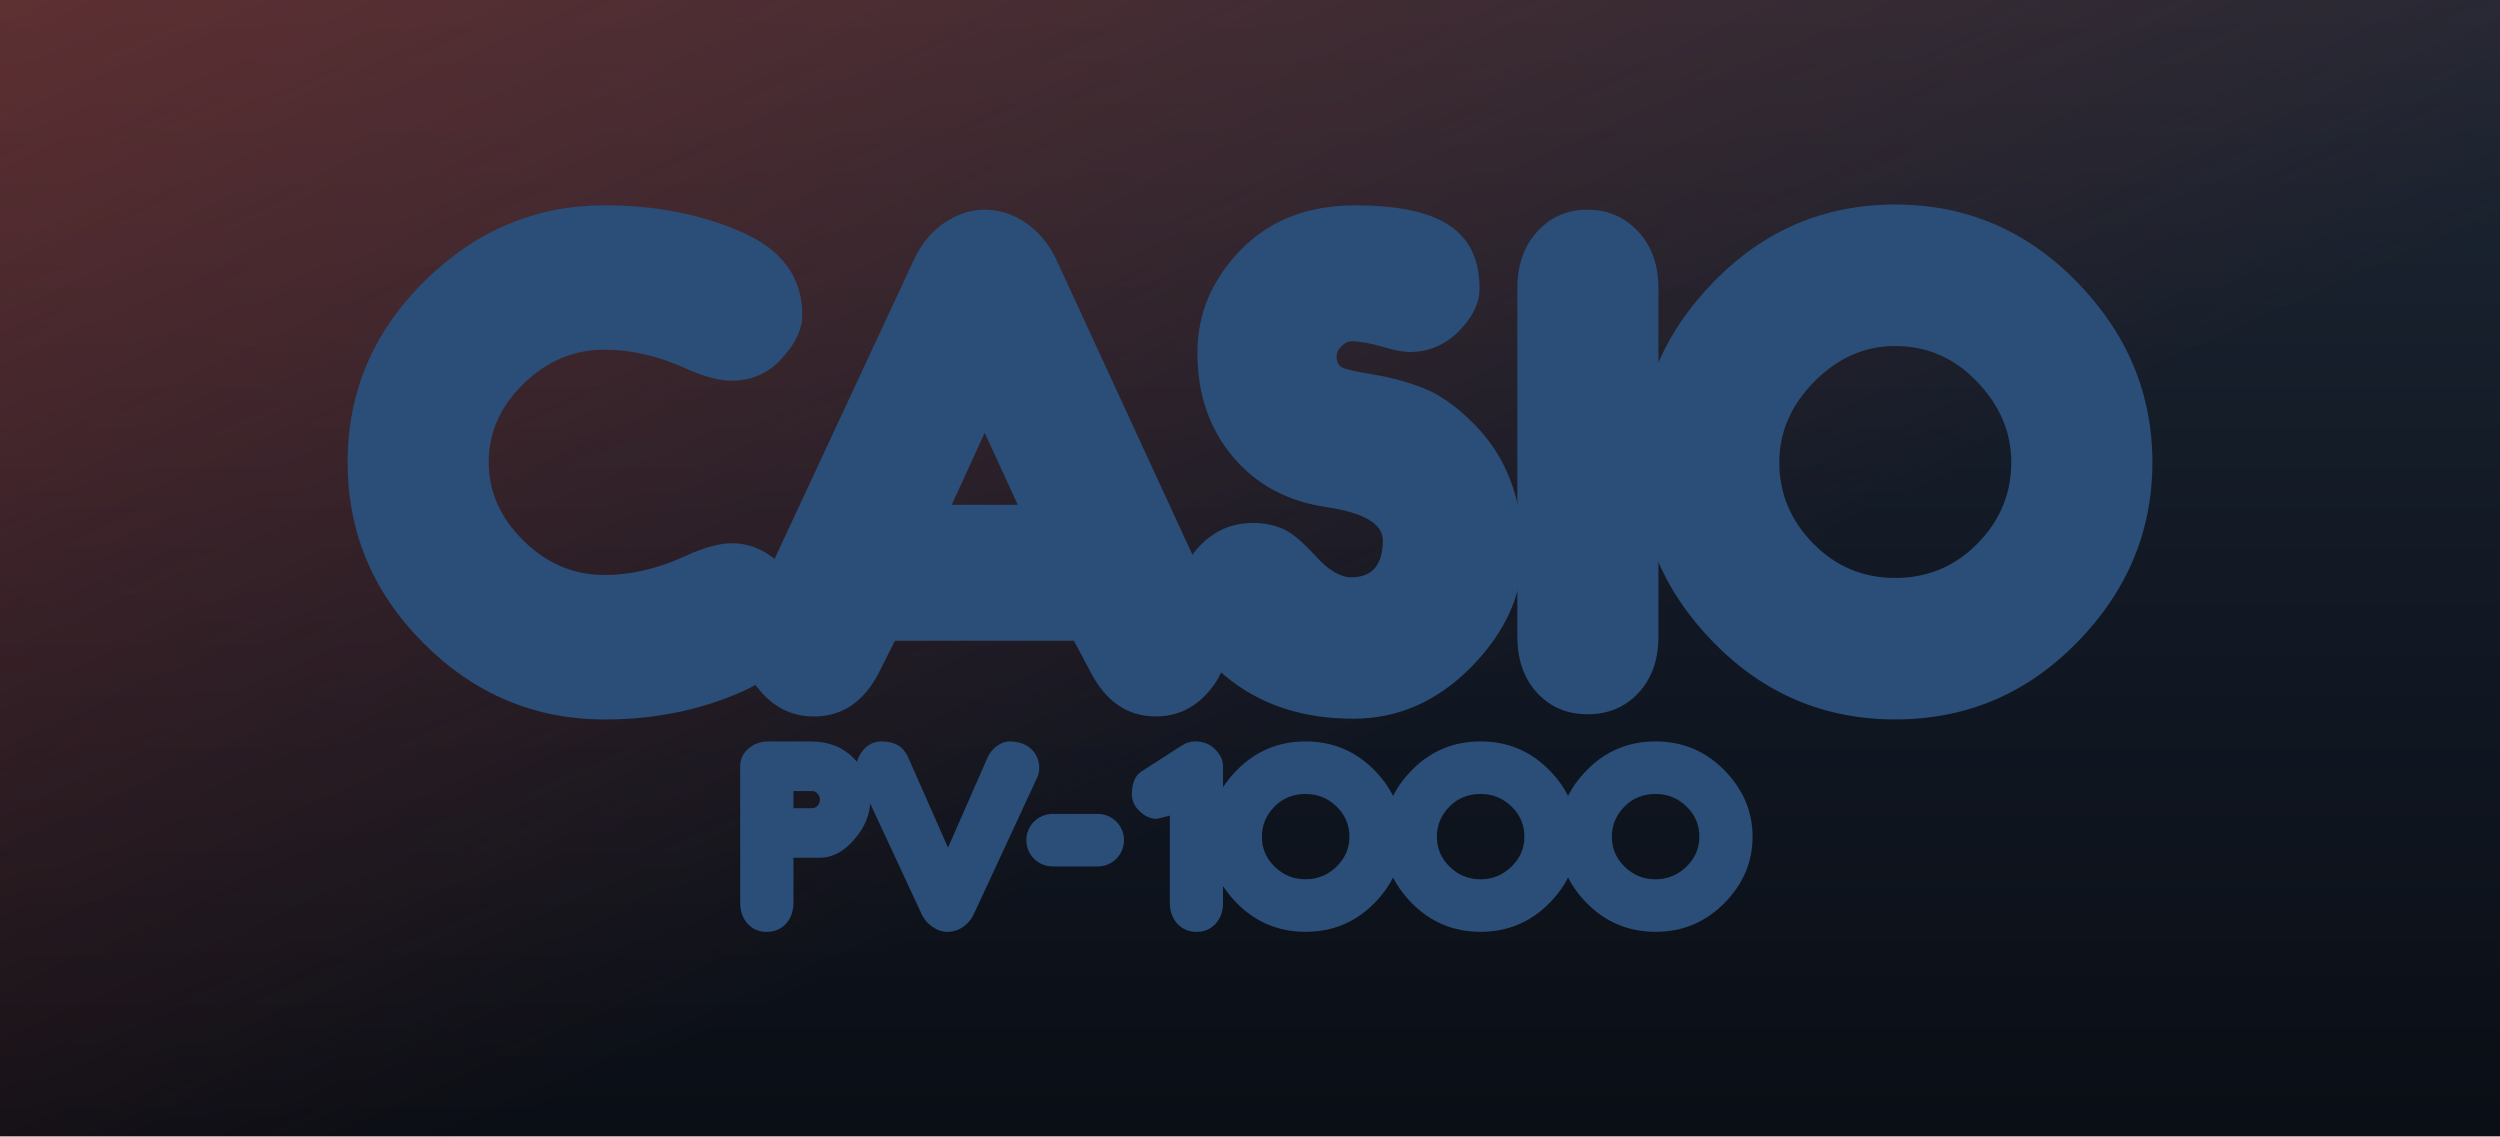
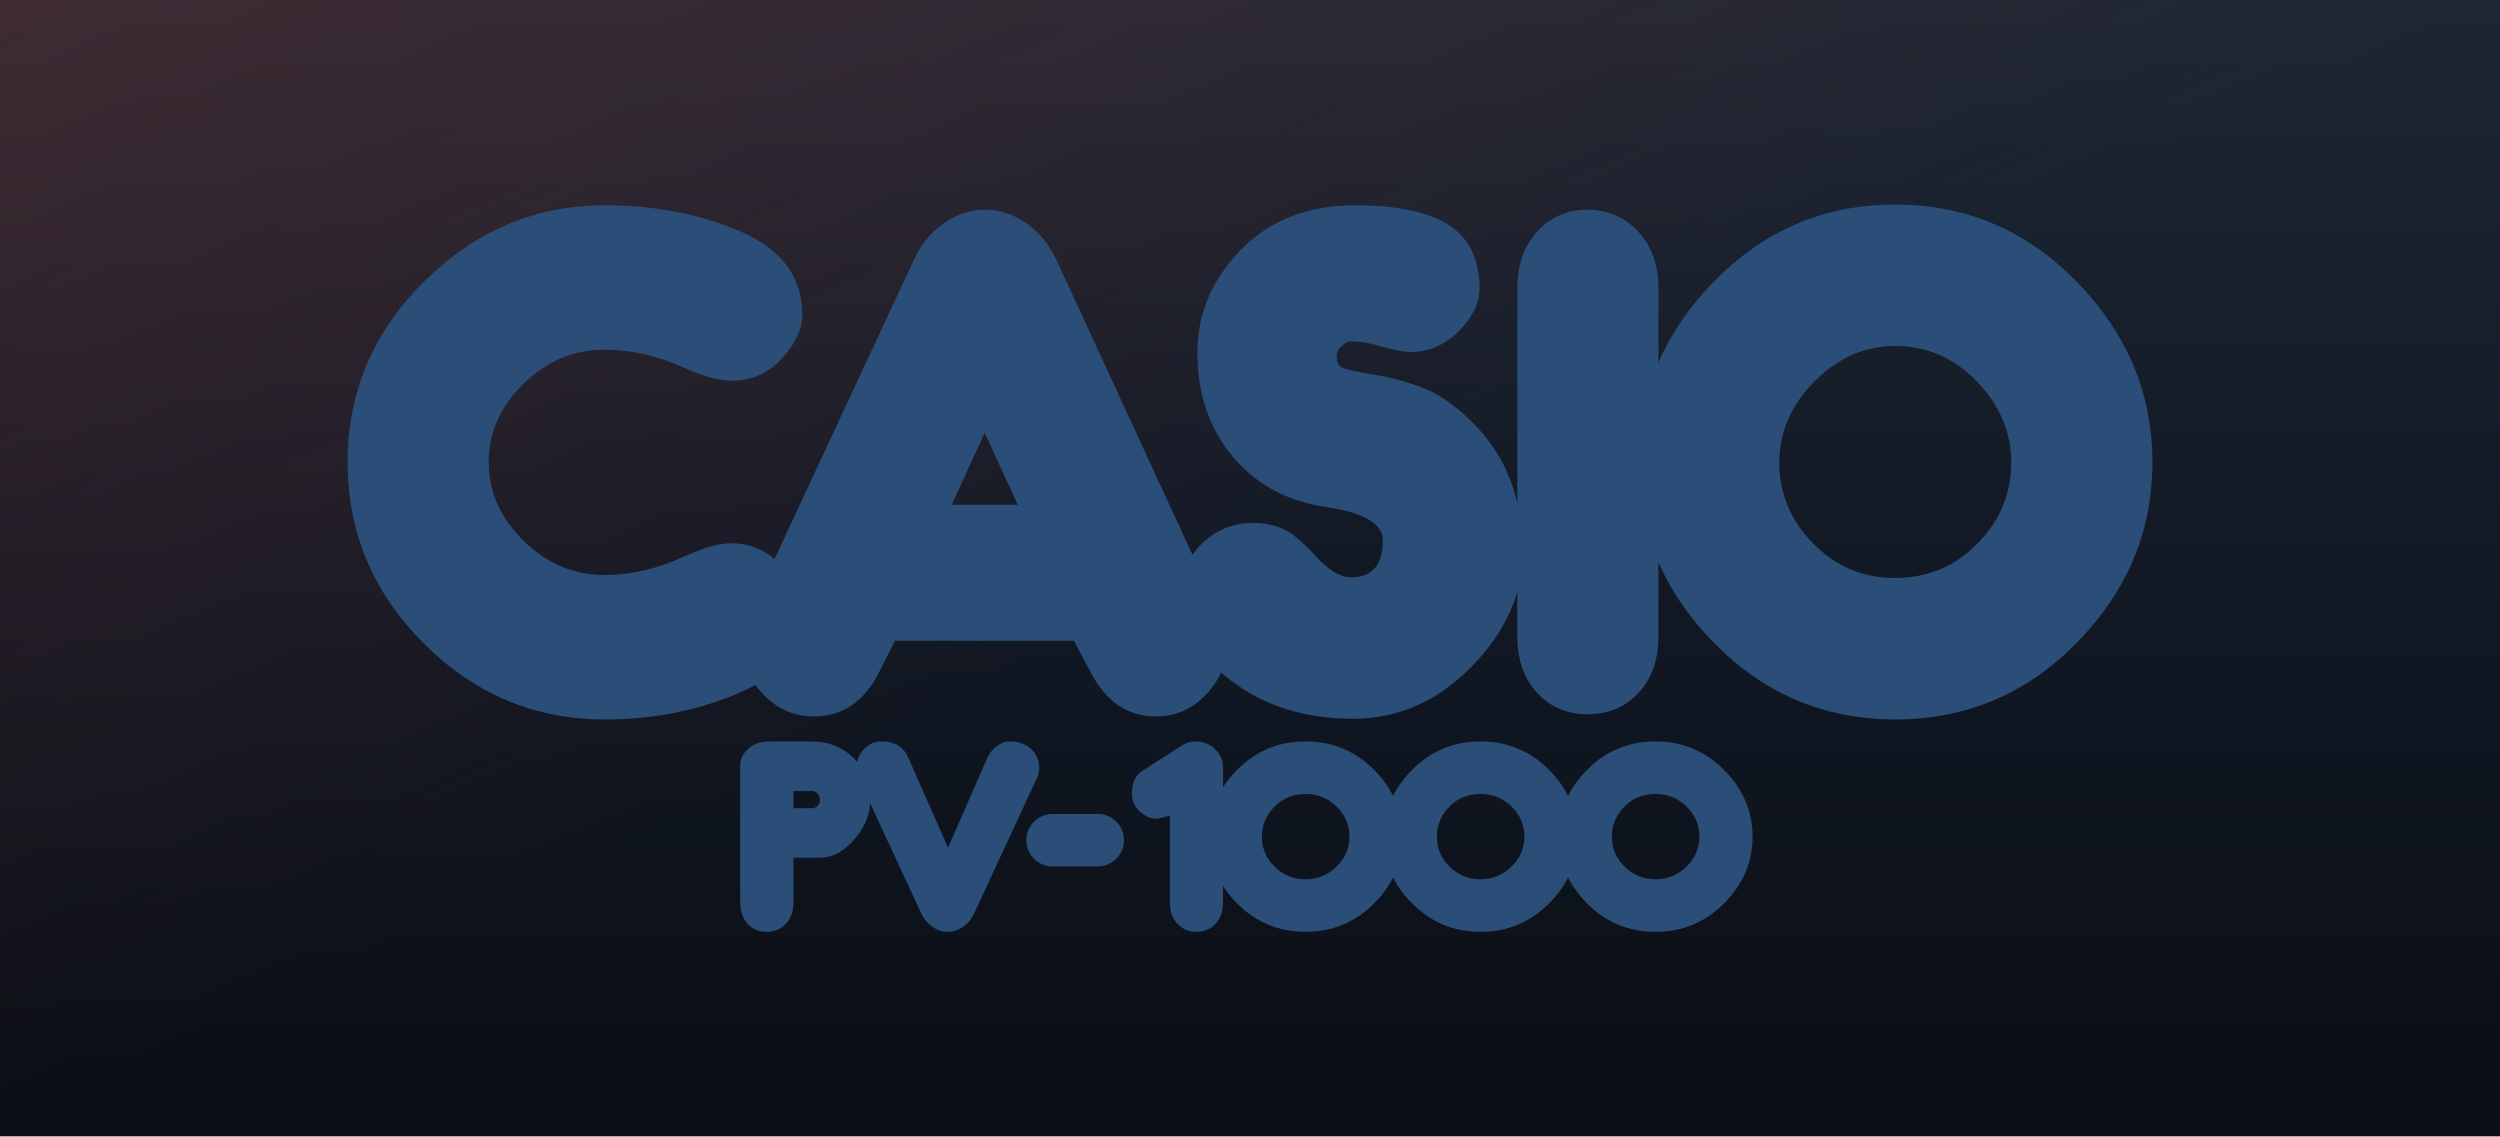
<svg xmlns="http://www.w3.org/2000/svg" viewBox="0 0 440 200" preserveAspectRatio="xMidYMid meet">
  <defs>
-     <linearGradient id="base" x1="0" y1="0" x2="0" y2="1">
+     <linearGradient id="capBase" x1="0" y1="0" x2="0" y2="1">
      <stop offset="0" stop-color="#1d2734" />
      <stop offset="0.5" stop-color="#121925" />
      <stop offset="1" stop-color="#0a0e15" />
    </linearGradient>
-     <linearGradient id="bloom" x1="0" y1="0" x2="1" y2="1">
-       <stop offset="0" stop-color="#9e3830" stop-opacity="0.50" />
-       <stop offset="0.6" stop-color="#9e3830" stop-opacity="0" />
+     <linearGradient id="capBloom" x1="0" y1="0" x2="1" y2="1">
+       <stop offset="0" stop-color="#9e3830" stop-opacity="0.26" />
+       <stop offset="0.5" stop-color="#9e3830" stop-opacity="0" />
    </linearGradient>
  </defs>
-   <rect width="440" height="200" fill="url(#base)" />
-   <rect width="440" height="200" fill="url(#bloom)" />
+   <rect width="440" height="200" fill="url(#capBase)" />
+   <rect width="440" height="200" fill="url(#capBloom)" />
  <g transform="translate(61.179 36.000) scale(0.08272)">
    <style type="text/css">
	.st0{fill:#2A4E78;}
</style>
    <g>
      <g>
        <g>
          <path class="st0" d="M817.2,720.7c39.3,0,74.2,15.2,104.6,45.6c30.4,30.4,45.6,62.4,45.6,95.9c0,79.1-44.1,137.8-132.4,176     c-88.3,38.3-184.3,57.4-288,57.4c-148.8,0-277.2-54-385.1-161.9C54,825.7,0,697.4,0,548.6c0-149.3,54.5-277.8,163.5-385.5     C272.5,55.4,400.3,1.6,547,1.6c107.4,0,204.3,18.9,290.8,56.6S967.4,154.8,967.4,235c0,29.9-14.4,60.6-43.3,92.3     c-28.9,31.7-64.5,47.5-107,47.5c-26.8,0-59.8-8.9-99.2-26.7c-57.7-26.2-114.9-39.3-171.5-39.3c-65,0-122.4,24.1-171.9,72.3     c-49.6,48.2-74.3,104-74.3,167.4c0,62.4,24.6,117.9,74,166.6c49.3,48.7,106.7,73.1,172.3,73.1c56.1,0,113.3-13.4,171.5-40.1     C757.9,729.8,790.9,720.7,817.2,720.7z" />
          <path class="st0" d="M1164.6,928.1l-34.1,67.6c-32,62.4-78.1,93.5-138.4,93.5c-42.4,0-78.6-16-108.5-47.9     c-29.9-31.9-44.8-67.3-44.8-106.1c0-20.9,3.1-38.2,9.4-51.9l356.8-766c15.2-33.1,36.6-59.1,64.1-78     c27.5-18.9,56.4-28.4,86.8-28.4c30.9,0,60.2,9.6,87.7,28.6c27.5,19.1,48.9,44.9,64.1,77.3l353.5,766.4     c6.8,15.2,10.2,32.5,10.2,51.9c0,39.3-14.7,74.8-44.1,106.5c-29.4,31.7-65.3,47.5-107.7,47.5c-59.8,0-105.9-31.2-138.4-93.5     l-35.9-67.6H1164.6z M1425.9,638.9l-70.4-153.2l-70.2,153.2H1425.9z" />
          <path class="st0" d="M2104.3,323c0,12.1,4,20,12.2,24c8.1,3.9,30.5,8.9,67.2,14.9c36.7,6,71.7,15.6,105.3,28.7     c33.5,13.1,68.2,37.3,104.1,72.7c35.9,35.4,62.7,76.1,80.5,122.2c17.8,46.1,26.7,97.2,26.7,153.2c0,89.1-36.3,170.5-108.8,244.4     C2319,1057,2235,1094,2139.6,1094c-102.2,0-188.6-26.8-259.3-80.6c-70.7-53.7-106.1-118-106.1-192.9c0-38.2,14.9-71.6,44.8-100.2     c29.9-28.5,65.7-42.8,107.7-42.8c22,0,42.6,3.9,61.7,11.8c19.1,7.9,42.6,27.1,70.4,57.8c27.8,30.7,53.2,46,76.2,46     c45,0,67.6-26.2,67.6-78.6c0-35.1-39.8-58.7-119.5-70.7c-83.3-12.1-150-47.9-200-107.7c-50-59.7-75-133.3-75-220.8     c0-82.8,30.8-155.7,92.3-218.9c61.6-63.1,142.9-94.7,244-94.7c90.6,0,157.3,14.3,200,42.8c42.7,28.6,64,73.2,64,134     c0,30.9-14.7,61.2-44,90.8c-29.4,29.6-64.2,44.4-104.5,44.4c-13.6,0-33.4-3.8-59.3-11.4c-25.9-7.6-47.8-11.4-65.6-11.4     c-6.3,0-13,3.4-20,10.2C2107.8,307.8,2104.3,315.1,2104.3,323z" />
          <path class="st0" d="M2789,918.7c0,49.8-14.1,89.9-42.4,120.2c-28.3,30.4-64.5,45.6-108.5,45.6c-43.5,0-79.2-15.2-107.3-45.6     c-28-30.4-42-70.5-42-120.2V178.4c0-49.8,14.1-90.1,42.4-121c28.3-30.9,63.9-46.4,106.9-46.4c42.9,0,78.9,15.5,107.7,46.4     c28.8,30.9,43.2,71.3,43.2,121V918.7z" />
          <path class="st0" d="M3292.6,0c150.8,0,279.7,54.9,386.8,164.6c107,109.8,160.6,237.7,160.6,383.9     c0,146.2-53.4,273.9-160.2,383.1s-235.8,163.9-387.2,163.9c-150.8,0-279.6-54.6-386.4-163.9S2746,694.7,2746,548.6     c0-146.2,53.4-274.1,160.2-383.9C3013,54.9,3141.8,0,3292.6,0z M3292.6,794.5c68.7,0,127.1-24.4,175.1-73.1     c48-48.7,72-106.4,72-172.9c0-63.9-24.3-121.2-72.8-171.7c-48.5-50.6-106.7-75.8-174.4-75.8c-64.5,0-121.7,25.2-171.6,75.4     c-49.8,50.3-74.8,107.7-74.8,172.1c0,66,24,123.5,72,172.5C3166.3,770.1,3224.4,794.5,3292.6,794.5z" />
        </g>
        <g>
          <path class="st0" d="M1862.7,1484.9c0,18.8-5.3,33.9-16,45.4c-10.6,11.5-24.2,17.2-40.5,17.2s-29.9-5.7-40.7-17.2     c-10.7-11.5-16.1-26.6-16.1-45.4v-184.8c-16.6,4.6-26.3,6.8-29.1,6.8c-11.9,0-23.4-5.2-34.7-15.7c-11.3-10.5-16.9-22.6-16.9-36.5     c0-23.5,6.8-39.7,20.4-48.6l85-54.6c9.1-6.1,18.6-9.2,28.4-9.2c18,0,32.5,5.6,43.5,16.9c11.1,11.3,16.6,23.2,16.6,35.9V1484.9z" />
          <path class="st0" d="M2038.3,1142.3c57.3,0,106.1,20.4,146.2,61.1c40.1,40.7,60.2,88,60.2,141.8c0,53.6-20.1,100.7-60.2,141.3     c-40.2,40.6-88.9,60.9-146.2,60.9c-57.3,0-106.1-20.3-146.2-60.9c-40.1-40.6-60.2-87.7-60.2-141.3c0-53.8,20-101,60.1-141.8     C1932,1162.7,1980.8,1142.3,2038.3,1142.3z M2038.3,1435.6c25.2,0,47-8.9,65.5-26.7c18.4-17.8,27.7-39,27.7-63.8     c0-25.3-9.2-46.8-27.5-64.5c-18.3-17.7-40.2-26.5-65.6-26.5c-26.8,0-49,9-66.6,27.1c-17.7,18.1-26.5,39.4-26.5,63.9     c0,24.9,9.1,46.2,27.4,63.9C1990.8,1426.8,2012.7,1435.6,2038.3,1435.6z" />
          <path class="st0" d="M2410.6,1142.3c57.3,0,106.1,20.4,146.2,61.1c40.1,40.7,60.2,88,60.2,141.8c0,53.6-20.1,100.7-60.2,141.3     c-40.2,40.6-88.9,60.9-146.2,60.9c-57.3,0-106.1-20.3-146.2-60.9c-40.1-40.6-60.2-87.7-60.2-141.3c0-53.8,20-101,60.1-141.8     C2304.3,1162.7,2353.1,1142.3,2410.6,1142.3z M2410.6,1435.6c25.2,0,47-8.9,65.5-26.7c18.4-17.8,27.7-39,27.7-63.8     c0-25.3-9.2-46.8-27.5-64.5c-18.3-17.7-40.2-26.5-65.6-26.5c-26.8,0-49,9-66.6,27.1c-17.7,18.1-26.5,39.4-26.5,63.9     c0,24.9,9.1,46.2,27.4,63.9C2363.1,1426.8,2385,1435.6,2410.6,1435.6z" />
          <path class="st0" d="M2782.9,1142.3c57.3,0,106.1,20.4,146.2,61.1c40.1,40.7,60.2,88,60.2,141.8c0,53.6-20.1,100.7-60.2,141.3     c-40.2,40.6-88.9,60.9-146.2,60.9c-57.3,0-106.1-20.3-146.2-60.9c-40.1-40.6-60.2-87.7-60.2-141.3c0-53.8,20-101,60.1-141.8     C2676.6,1162.7,2725.3,1142.3,2782.9,1142.3z M2782.9,1435.6c25.2,0,47-8.9,65.5-26.7c18.4-17.8,27.7-39,27.7-63.8     c0-25.3-9.2-46.8-27.5-64.5c-18.3-17.7-40.2-26.5-65.6-26.5c-26.8,0-49,9-66.6,27.1c-17.7,18.1-26.5,39.4-26.5,63.9     c0,24.9,9.1,46.2,27.4,63.9C2735.4,1426.8,2757.3,1435.6,2782.9,1435.6z" />
        </g>
        <g>
          <path class="st0" d="M948.6,1389.7v95.2c0,18.8-5.3,33.9-16,45.4c-10.7,11.5-24.3,17.2-40.9,17.2c-16.4,0-29.9-5.7-40.5-17.2     c-10.6-11.5-15.9-26.6-15.9-45.4v-290.9c0-13.8,5.8-25.9,17.3-36.2c11.6-10.3,25.8-15.4,42.6-15.4h91.1c37.2,0,67.4,12,90.8,35.9     c23.3,23.9,35,53.5,35,88.7c0,29.5-11.2,57.3-33.7,83.5c-22.4,26.2-47.1,39.3-74,39.3H948.6z M948.6,1284.4h39.5     c4.9,0,9-1.9,12.2-5.6c3.1-3.8,4.7-7.9,4.7-12.5c0-4.5-1.6-8.7-4.7-12.6c-3.2-3.9-7.2-5.8-12.2-5.8h-39.5V1284.4z" />
          <path class="st0" d="M1277.5,1368.3l84.3-192.3c4.4-9.5,11-17.5,19.8-24c8.9-6.4,17.7-9.7,26.3-9.7c19.7,0,35.2,5.4,46.6,16.2     c11.4,10.8,17,24.2,17,40.2c0,7.7-1.3,14.2-3.9,19.6l-134.4,289.7c-5.7,12.5-13.7,22.2-24,29.1c-10.2,6.9-21.3,10.4-33.1,10.4     c-10.8,0-21.4-3.6-31.8-10.7c-10.3-7.1-18.3-16.7-23.8-28.8l-134.6-289.7c-2.3-5.9-3.5-12.5-3.5-19.6c0-14.2,5.1-27.2,15.4-38.9     c10.3-11.7,23.2-17.5,38.6-17.5c27.5,0,46.2,11.2,56.1,33.5L1277.5,1368.3z" />
        </g>
        <path class="st0" d="M1444.1,1352.4L1444.1,1352.4c0-30.9,25-55.9,55.9-55.9h96c30.9,0,55.9,25,55.9,55.9v0    c0,30.9-25,55.9-55.9,55.9h-96C1469.1,1408.3,1444.1,1383.3,1444.1,1352.4z" />
      </g>
    </g>
  </g>
</svg>
